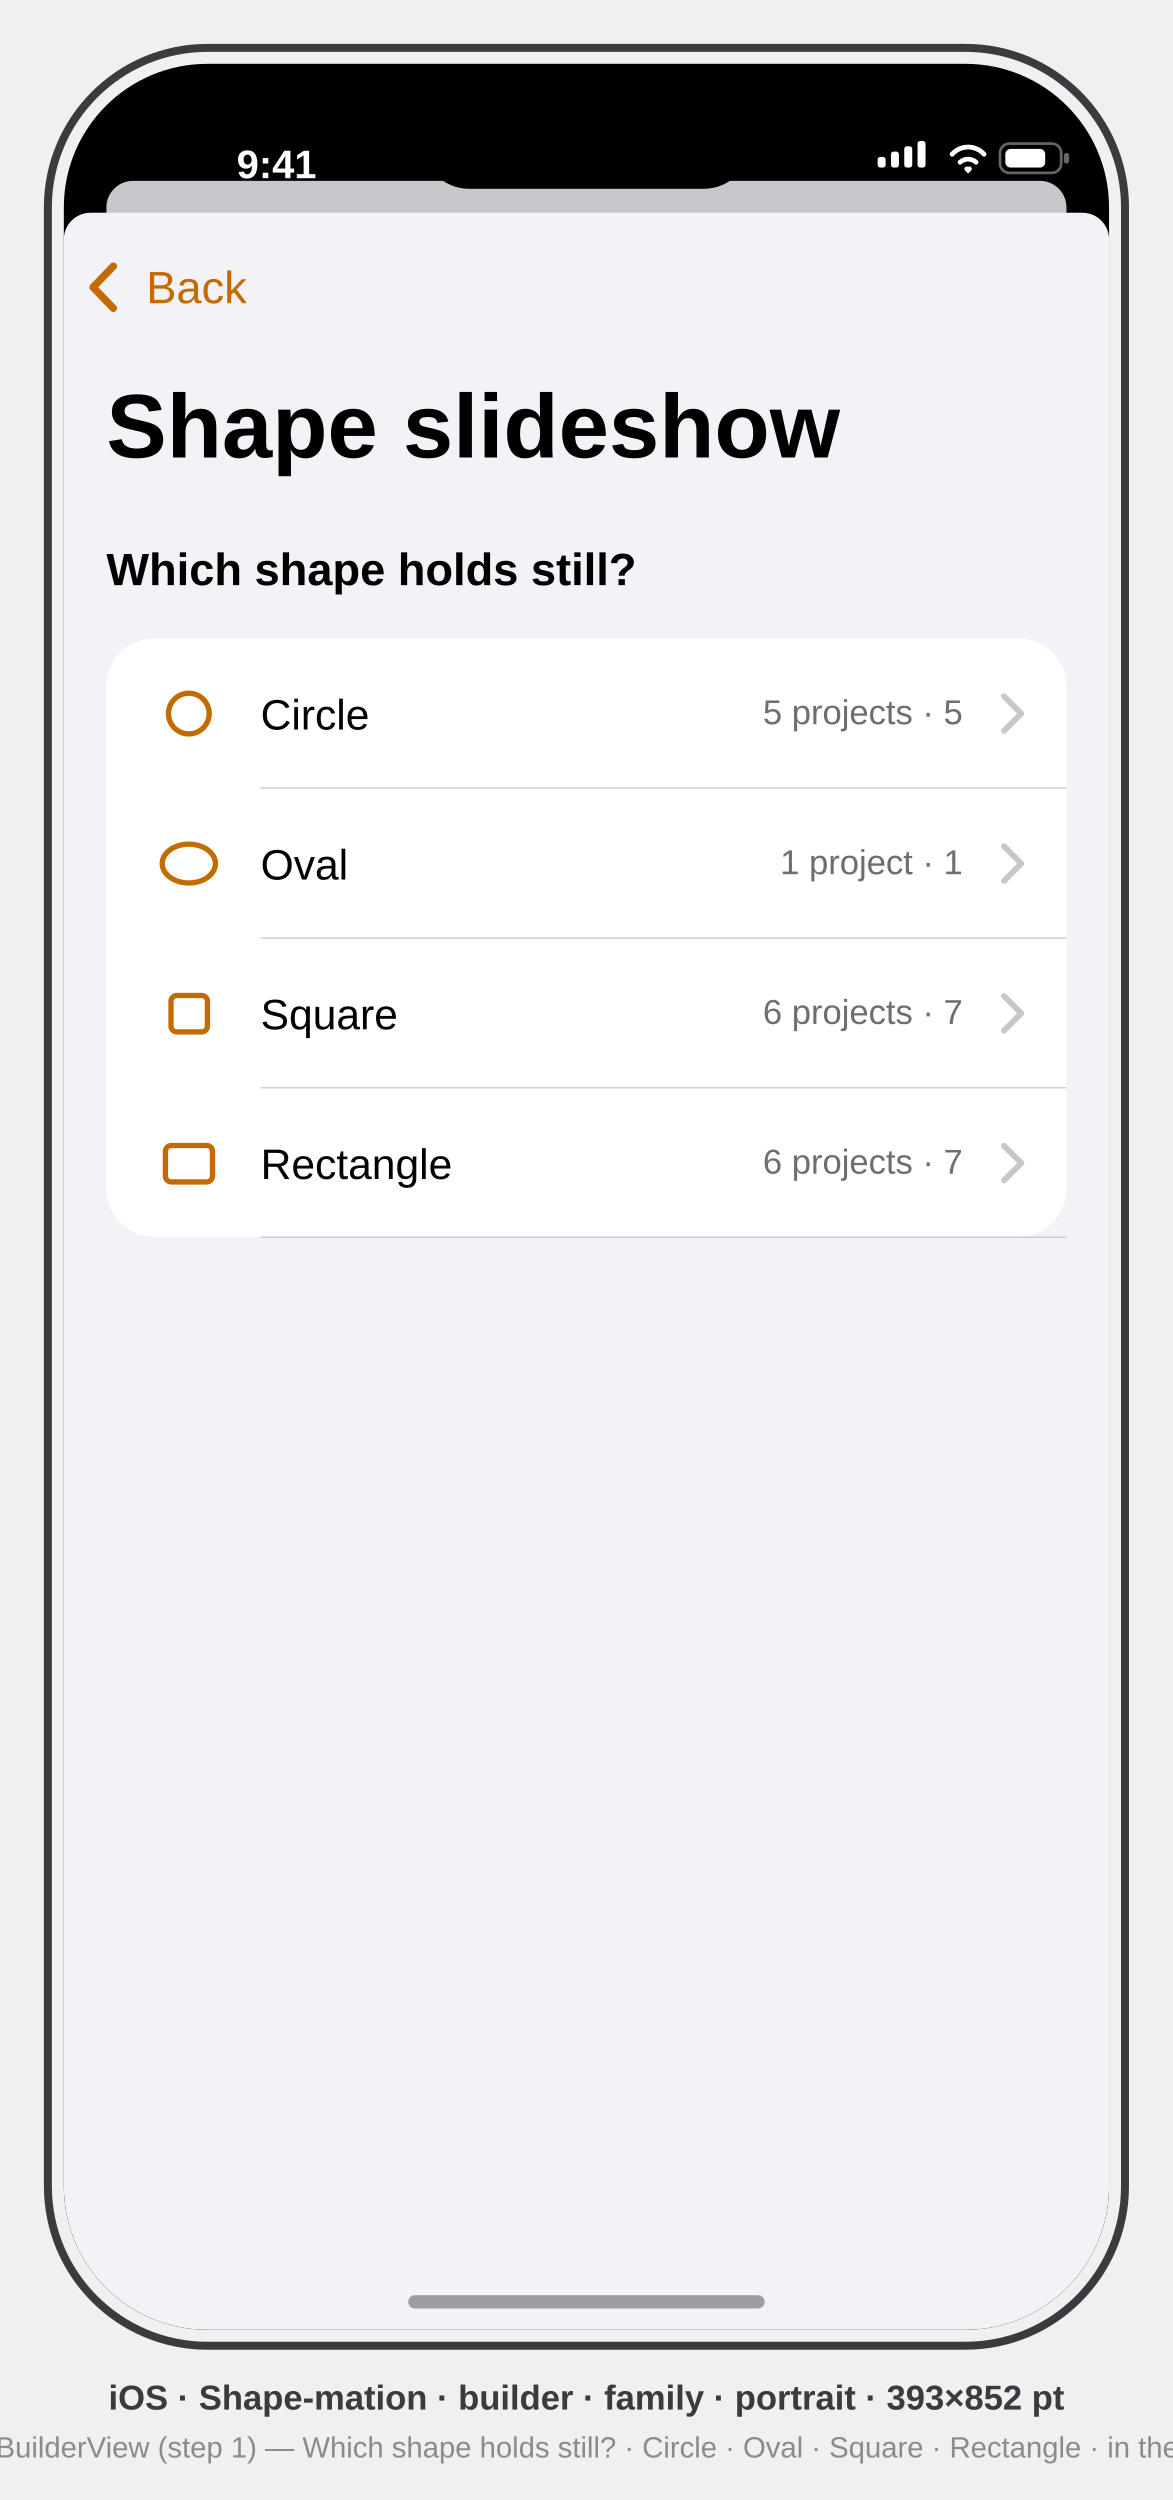
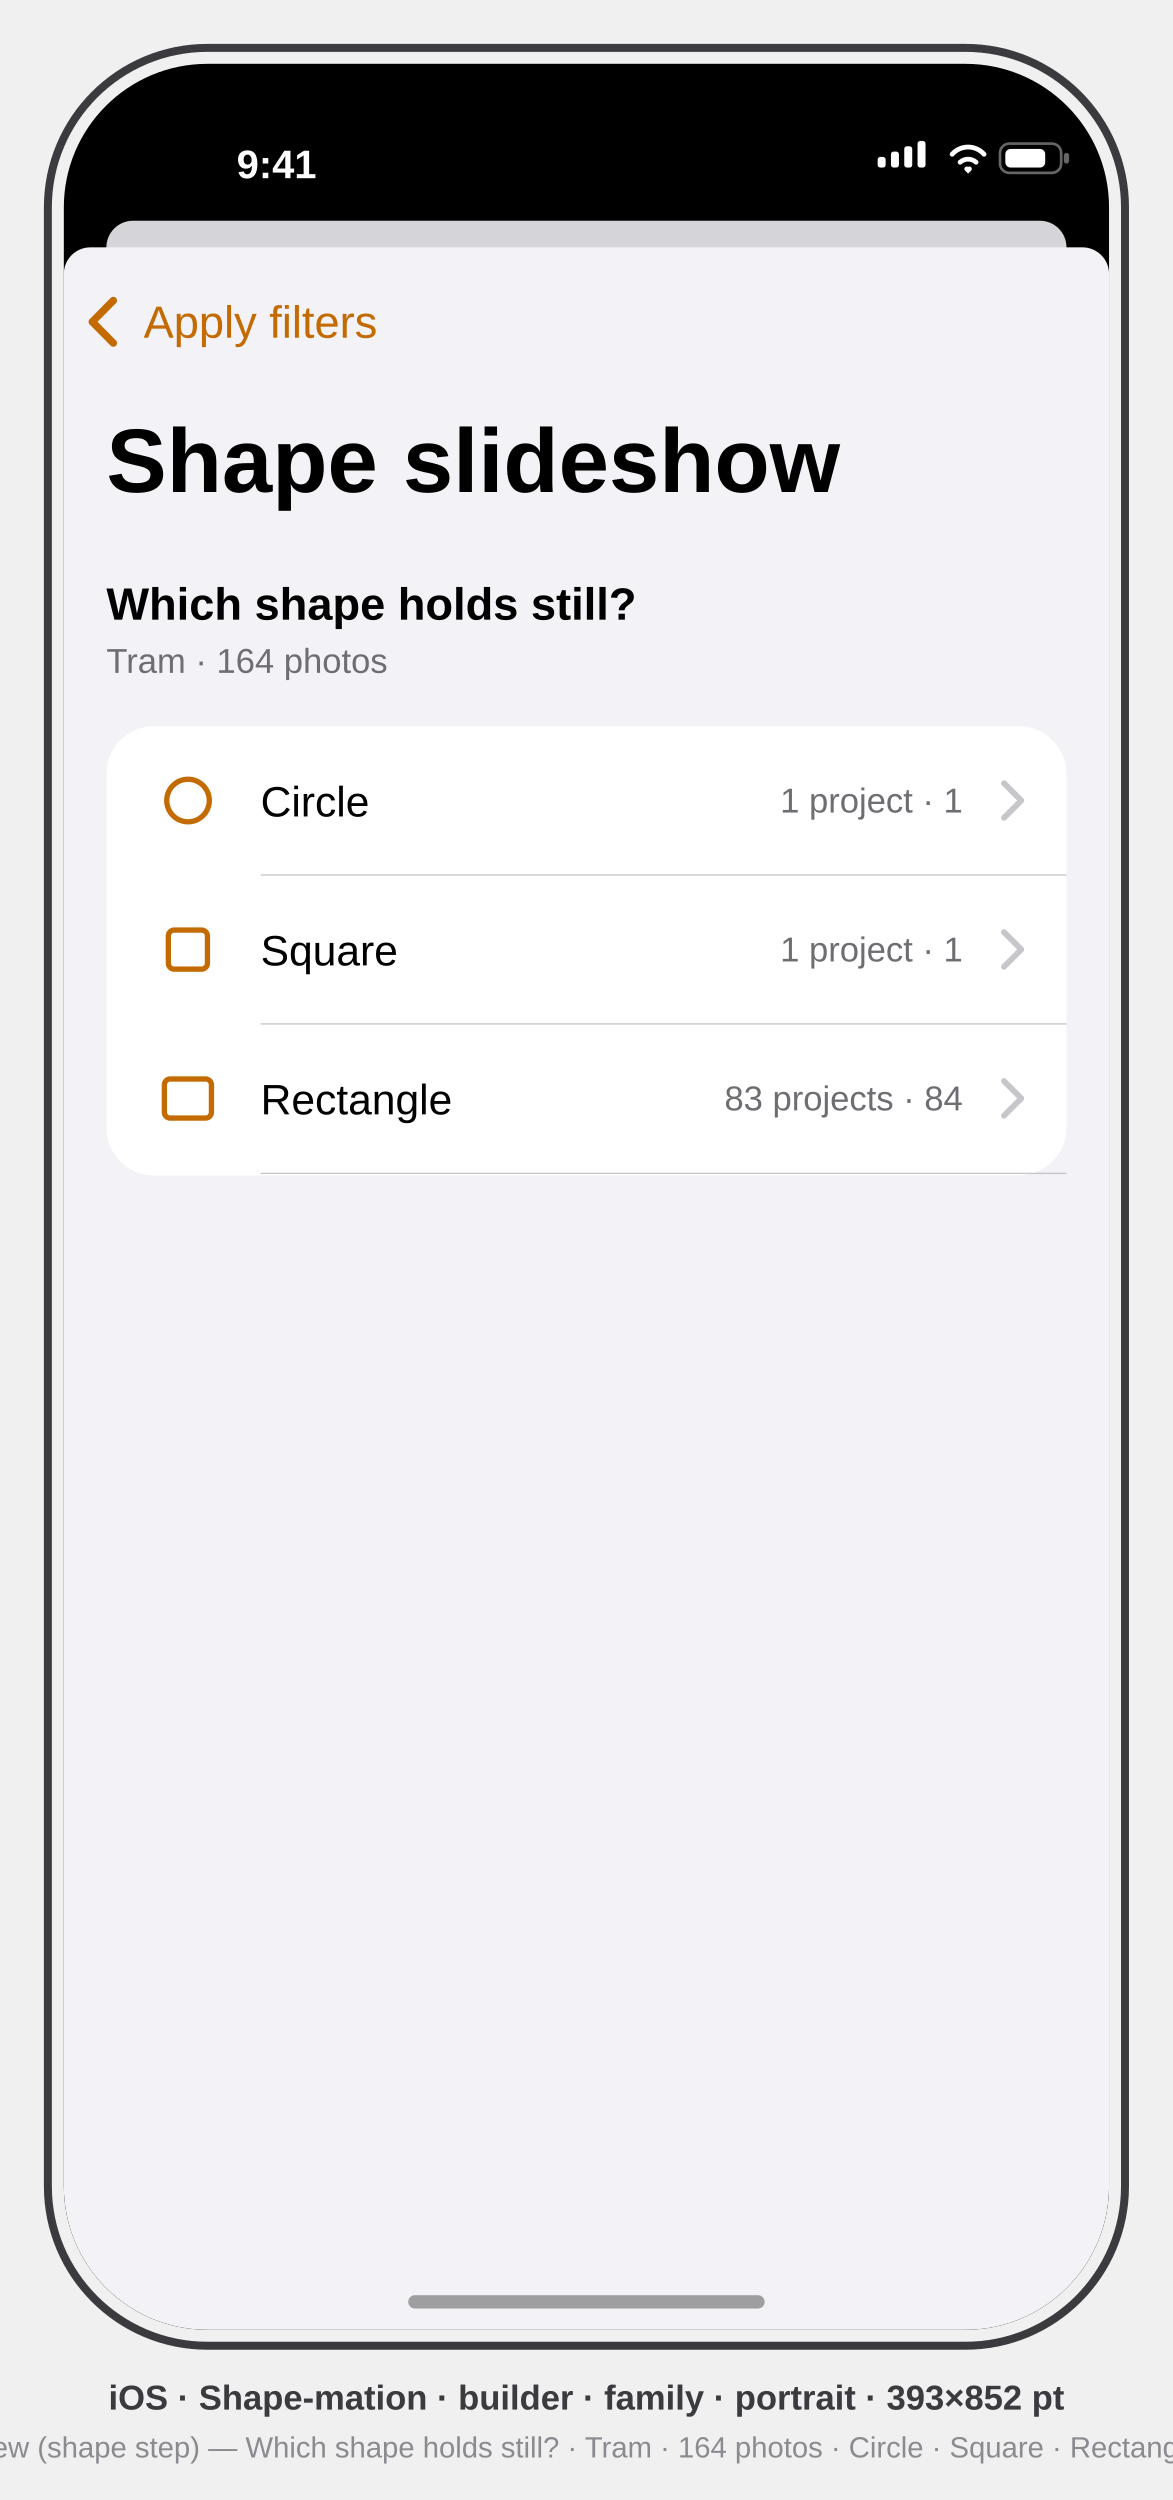
<svg xmlns="http://www.w3.org/2000/svg" viewBox="0 0 441 940" font-family="-apple-system, BlinkMacSystemFont, 'SF Pro Text', 'Helvetica Neue', Arial, sans-serif">
  <defs>
    <clipPath id="screen">
      <rect x="24" y="24" width="393" height="852" rx="54" />
    </clipPath>
    <clipPath id="sheet">
-       <rect x="0" y="56" width="393" height="796" rx="10" />
+       <rect x="0" y="69" width="393" height="783" rx="10" />
    </clipPath>
  </defs>
  <style>text{font-family:inherit}.sb{font-weight:600}.b{font-weight:700}.sec{fill:#6D6D72}</style>
  <rect x="18" y="18" width="405" height="864" rx="60" fill="none" stroke="#3A3A3F" stroke-width="3" />
  <g clip-path="url(#screen)">
    <rect x="24" y="24" width="393" height="852" fill="#000" />
    <g transform="translate(24,24)">
      <g id="status-bar" fill="#FFF">
        <text x="80" y="43" font-size="15" class="sb" text-anchor="middle">9:41</text>
        <g id="signal">
          <rect x="306" y="35" width="3" height="4" rx="1" />
          <rect x="311" y="33" width="3" height="6" rx="1" />
          <rect x="316" y="31" width="3" height="8" rx="1" />
          <rect x="321" y="29" width="3" height="10" rx="1" />
        </g>
        <path id="wifi" d="M334 34 a8 8 0 0 1 12 0 M337 37 a4.5 4.5 0 0 1 6 0 M339.5 39.5 l0.5 0.5 0.5 -0.5" stroke="#FFF" stroke-width="1.8" fill="none" stroke-linecap="round" />
        <g id="battery">
          <rect x="352" y="30" width="23" height="11" rx="3.5" fill="none" stroke="#FFF" stroke-opacity="0.4" />
          <rect x="376" y="33.5" width="2" height="4" rx="1" fill="#FFF" fill-opacity="0.4" />
          <rect x="354" y="32" width="15" height="7" rx="2" />
        </g>
      </g>
-       <rect x="16" y="44" width="361" height="30" rx="10" fill="#C7C7CC" />
+       <rect x="16" y="59" width="361" height="30" rx="10" fill="#D5D5D9" />
      <g id="shapemation-builder-family" clip-path="url(#sheet)">
-         <rect x="0" y="56" width="393" height="796" fill="#F2F2F7" />
-         <g id="nav-back">
-           <path d="M18.6 76.1 L11 84 L18.6 91.9" stroke="#C36A00" stroke-width="2.8" fill="none" stroke-linecap="round" stroke-linejoin="round" data-symbol="chevron.left" />
-           <text x="31" y="90" font-size="17" fill="#C36A00">Back</text>
+         <rect x="0" y="69" width="393" height="783" fill="#F2F2F7" />
+         <g id="nav-bar">
+           <path d="M18.6 89 L10.7 97 L18.6 105" stroke="#C36A00" stroke-width="2.8" fill="none" stroke-linecap="round" stroke-linejoin="round" data-symbol="chevron.left" />
+           <text x="30" y="103" font-size="17" fill="#C36A00">Apply filters</text>
+           <text x="16" y="161" font-size="34" class="b" fill="#000">Shape slideshow</text>
        </g>
-         <text x="16" y="148" font-size="34" class="b" fill="#000">Shape slideshow</text>
-         <text x="16" y="196" font-size="17" class="sb" fill="#000">Which shape holds still?</text>
+         <text x="16" y="209" font-size="17" class="sb" fill="#000">Which shape holds still?</text>
+         <text id="filter-trail" x="16" y="229" font-size="13" class="sec">Tram · 164 photos</text>
        <g id="family-card">
-           <rect x="16" y="216" width="361" height="225" rx="18" fill="#FFF" />
+           <rect x="16" y="249" width="361" height="169" rx="18" fill="#FFF" />
          <g id="row-circle">
-             <circle cx="47" cy="244.3" r="7.65" fill="none" stroke="#C36A00" stroke-width="2" data-symbol="circle" />
-             <text x="74" y="250.3" font-size="16" fill="#000">Circle</text>
-             <text x="338" y="248.3" font-size="13" class="sec" text-anchor="end">5 projects · 5</text>
-             <path d="M353.5 237.8 l6.5 6.5 -6.5 6.5" stroke="#C6C6CB" stroke-width="2.2" fill="none" stroke-linecap="round" stroke-linejoin="round" data-symbol="chevron.right" />
+             <circle cx="46.7" cy="277" r="8" fill="none" stroke="#C36A00" stroke-width="2" data-symbol="circle" />
+             <text x="74" y="283" font-size="16" fill="#000">Circle</text>
+             <text x="338" y="281.5" font-size="13" class="sec" text-anchor="end">1 project · 1</text>
+             <path d="M353.5 270.5 l6.5 6.5 -6.5 6.5" stroke="#C6C6CB" stroke-width="2.2" fill="none" stroke-linecap="round" stroke-linejoin="round" data-symbol="chevron.right" />
          </g>
-           <line x1="74" y1="272.3" x2="377" y2="272.3" stroke="#C6C6C8" stroke-width="0.5" />
-           <g id="row-oval">
-             <ellipse cx="47" cy="300.7" rx="10" ry="7.3" fill="none" stroke="#C36A00" stroke-width="2" data-symbol="oval" />
-             <text x="74" y="306.7" font-size="16" fill="#000">Oval</text>
-             <text x="338" y="304.7" font-size="13" class="sec" text-anchor="end">1 project · 1</text>
-             <path d="M353.5 294.2 l6.5 6.5 -6.5 6.5" stroke="#C6C6CB" stroke-width="2.2" fill="none" stroke-linecap="round" stroke-linejoin="round" data-symbol="chevron.right" />
+           <line x1="74" y1="305" x2="377" y2="305" stroke="#C6C6C8" stroke-width="0.5" />
+           <g id="row-square">
+             <rect x="39.3" y="325.7" width="14.7" height="14.7" rx="2.2" fill="none" stroke="#C36A00" stroke-width="2" data-symbol="square" />
+             <text x="74" y="339" font-size="16" fill="#000">Square</text>
+             <text x="338" y="337.5" font-size="13" class="sec" text-anchor="end">1 project · 1</text>
+             <path d="M353.5 326.5 l6.5 6.5 -6.5 6.5" stroke="#C6C6CB" stroke-width="2.2" fill="none" stroke-linecap="round" stroke-linejoin="round" data-symbol="chevron.right" />
          </g>
-           <line x1="74" y1="328.7" x2="377" y2="328.7" stroke="#C6C6C8" stroke-width="0.5" />
-           <g id="row-square">
-             <rect x="40.3" y="350.3" width="13.7" height="13.7" rx="2.2" fill="none" stroke="#C36A00" stroke-width="2" data-symbol="square" />
-             <text x="74" y="363" font-size="16" fill="#000">Square</text>
-             <text x="338" y="361" font-size="13" class="sec" text-anchor="end">6 projects · 7</text>
-             <path d="M353.5 350.5 l6.5 6.5 -6.5 6.5" stroke="#C6C6CB" stroke-width="2.2" fill="none" stroke-linecap="round" stroke-linejoin="round" data-symbol="chevron.right" />
+           <line x1="74" y1="361" x2="377" y2="361" stroke="#C6C6C8" stroke-width="0.5" />
+           <g id="row-rectangle">
+             <rect x="37.8" y="381.7" width="17.7" height="14.7" rx="2.2" fill="none" stroke="#C36A00" stroke-width="2" data-symbol="rectangle" />
+             <text x="74" y="395" font-size="16" fill="#000">Rectangle</text>
+             <text x="338" y="393.5" font-size="13" class="sec" text-anchor="end">83 projects · 84</text>
+             <path d="M353.5 382.5 l6.5 6.5 -6.5 6.5" stroke="#C6C6CB" stroke-width="2.2" fill="none" stroke-linecap="round" stroke-linejoin="round" data-symbol="chevron.right" />
          </g>
-           <line x1="74" y1="385" x2="377" y2="385" stroke="#C6C6C8" stroke-width="0.5" />
-           <g id="row-rectangle">
-             <rect x="38.2" y="406.7" width="17.7" height="13.7" rx="2.2" fill="none" stroke="#C36A00" stroke-width="2" data-symbol="rectangle" />
-             <text x="74" y="419.3" font-size="16" fill="#000">Rectangle</text>
-             <text x="338" y="417.3" font-size="13" class="sec" text-anchor="end">6 projects · 7</text>
-             <path d="M353.5 406.8 l6.5 6.5 -6.5 6.5" stroke="#C6C6CB" stroke-width="2.2" fill="none" stroke-linecap="round" stroke-linejoin="round" data-symbol="chevron.right" />
-           </g>
-           <line x1="74" y1="441.2" x2="377" y2="441.2" stroke="#C6C6C8" stroke-width="0.5" />
+           <line x1="74" y1="417.2" x2="377" y2="417.2" stroke="#C6C6C8" stroke-width="0.5" />
        </g>
      </g>
      <rect x="134.5" y="11" width="124" height="36" rx="18" fill="#000" />
      <rect x="129.5" y="839" width="134" height="5" rx="2.5" fill="#000" opacity="0.35" />
    </g>
  </g>
  <text x="220.5" y="906" text-anchor="middle" font-size="13" class="sb" fill="#3A3A3F">iOS · Shape-mation · builder · family · portrait · 393×852 pt</text>
-   <text x="220.5" y="924" text-anchor="middle" font-size="11" fill="#8A8A90">mirrors ShapemationBuilderView (step 1) — Which shape holds still? · Circle · Oval · Square · Rectangle · in the Shape-mation sheet</text>
+   <text x="220.5" y="924" text-anchor="middle" font-size="11" fill="#8A8A90">mirrors ShapemationBuilderView (shape step) — Which shape holds still? · Tram · 164 photos · Circle · Square · Rectangle · in the Shape-mation sheet</text>
</svg>
